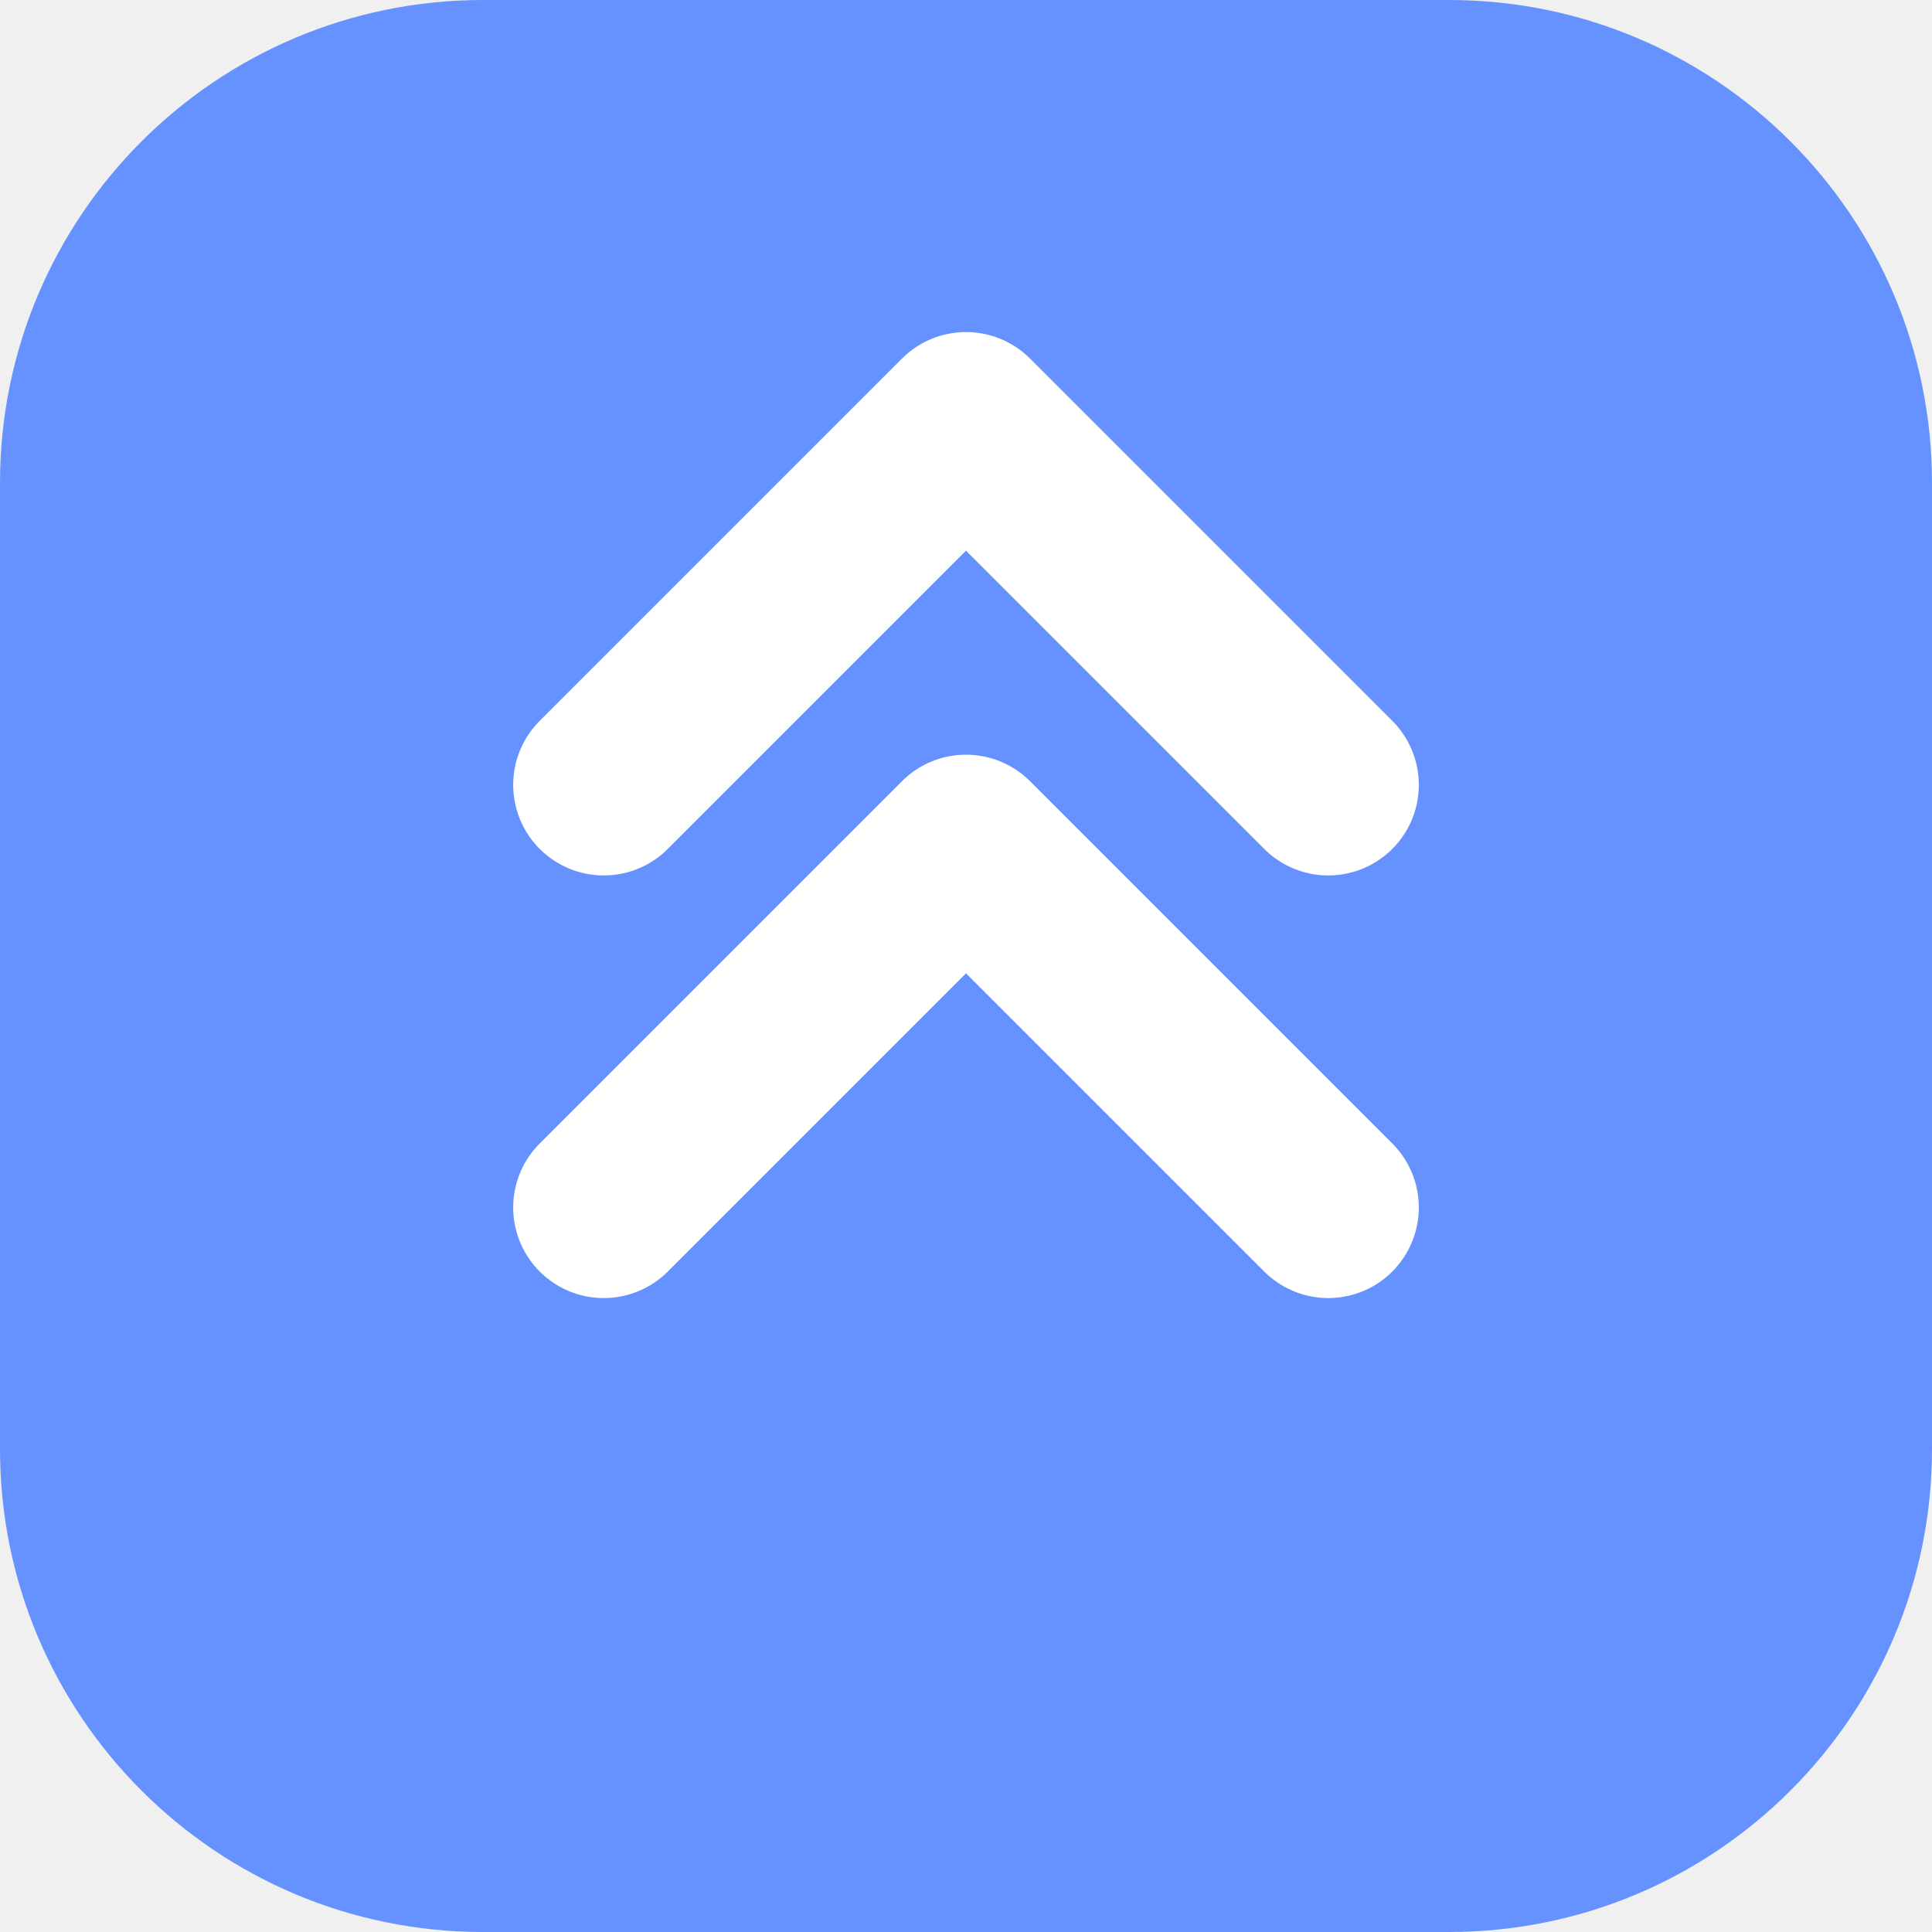
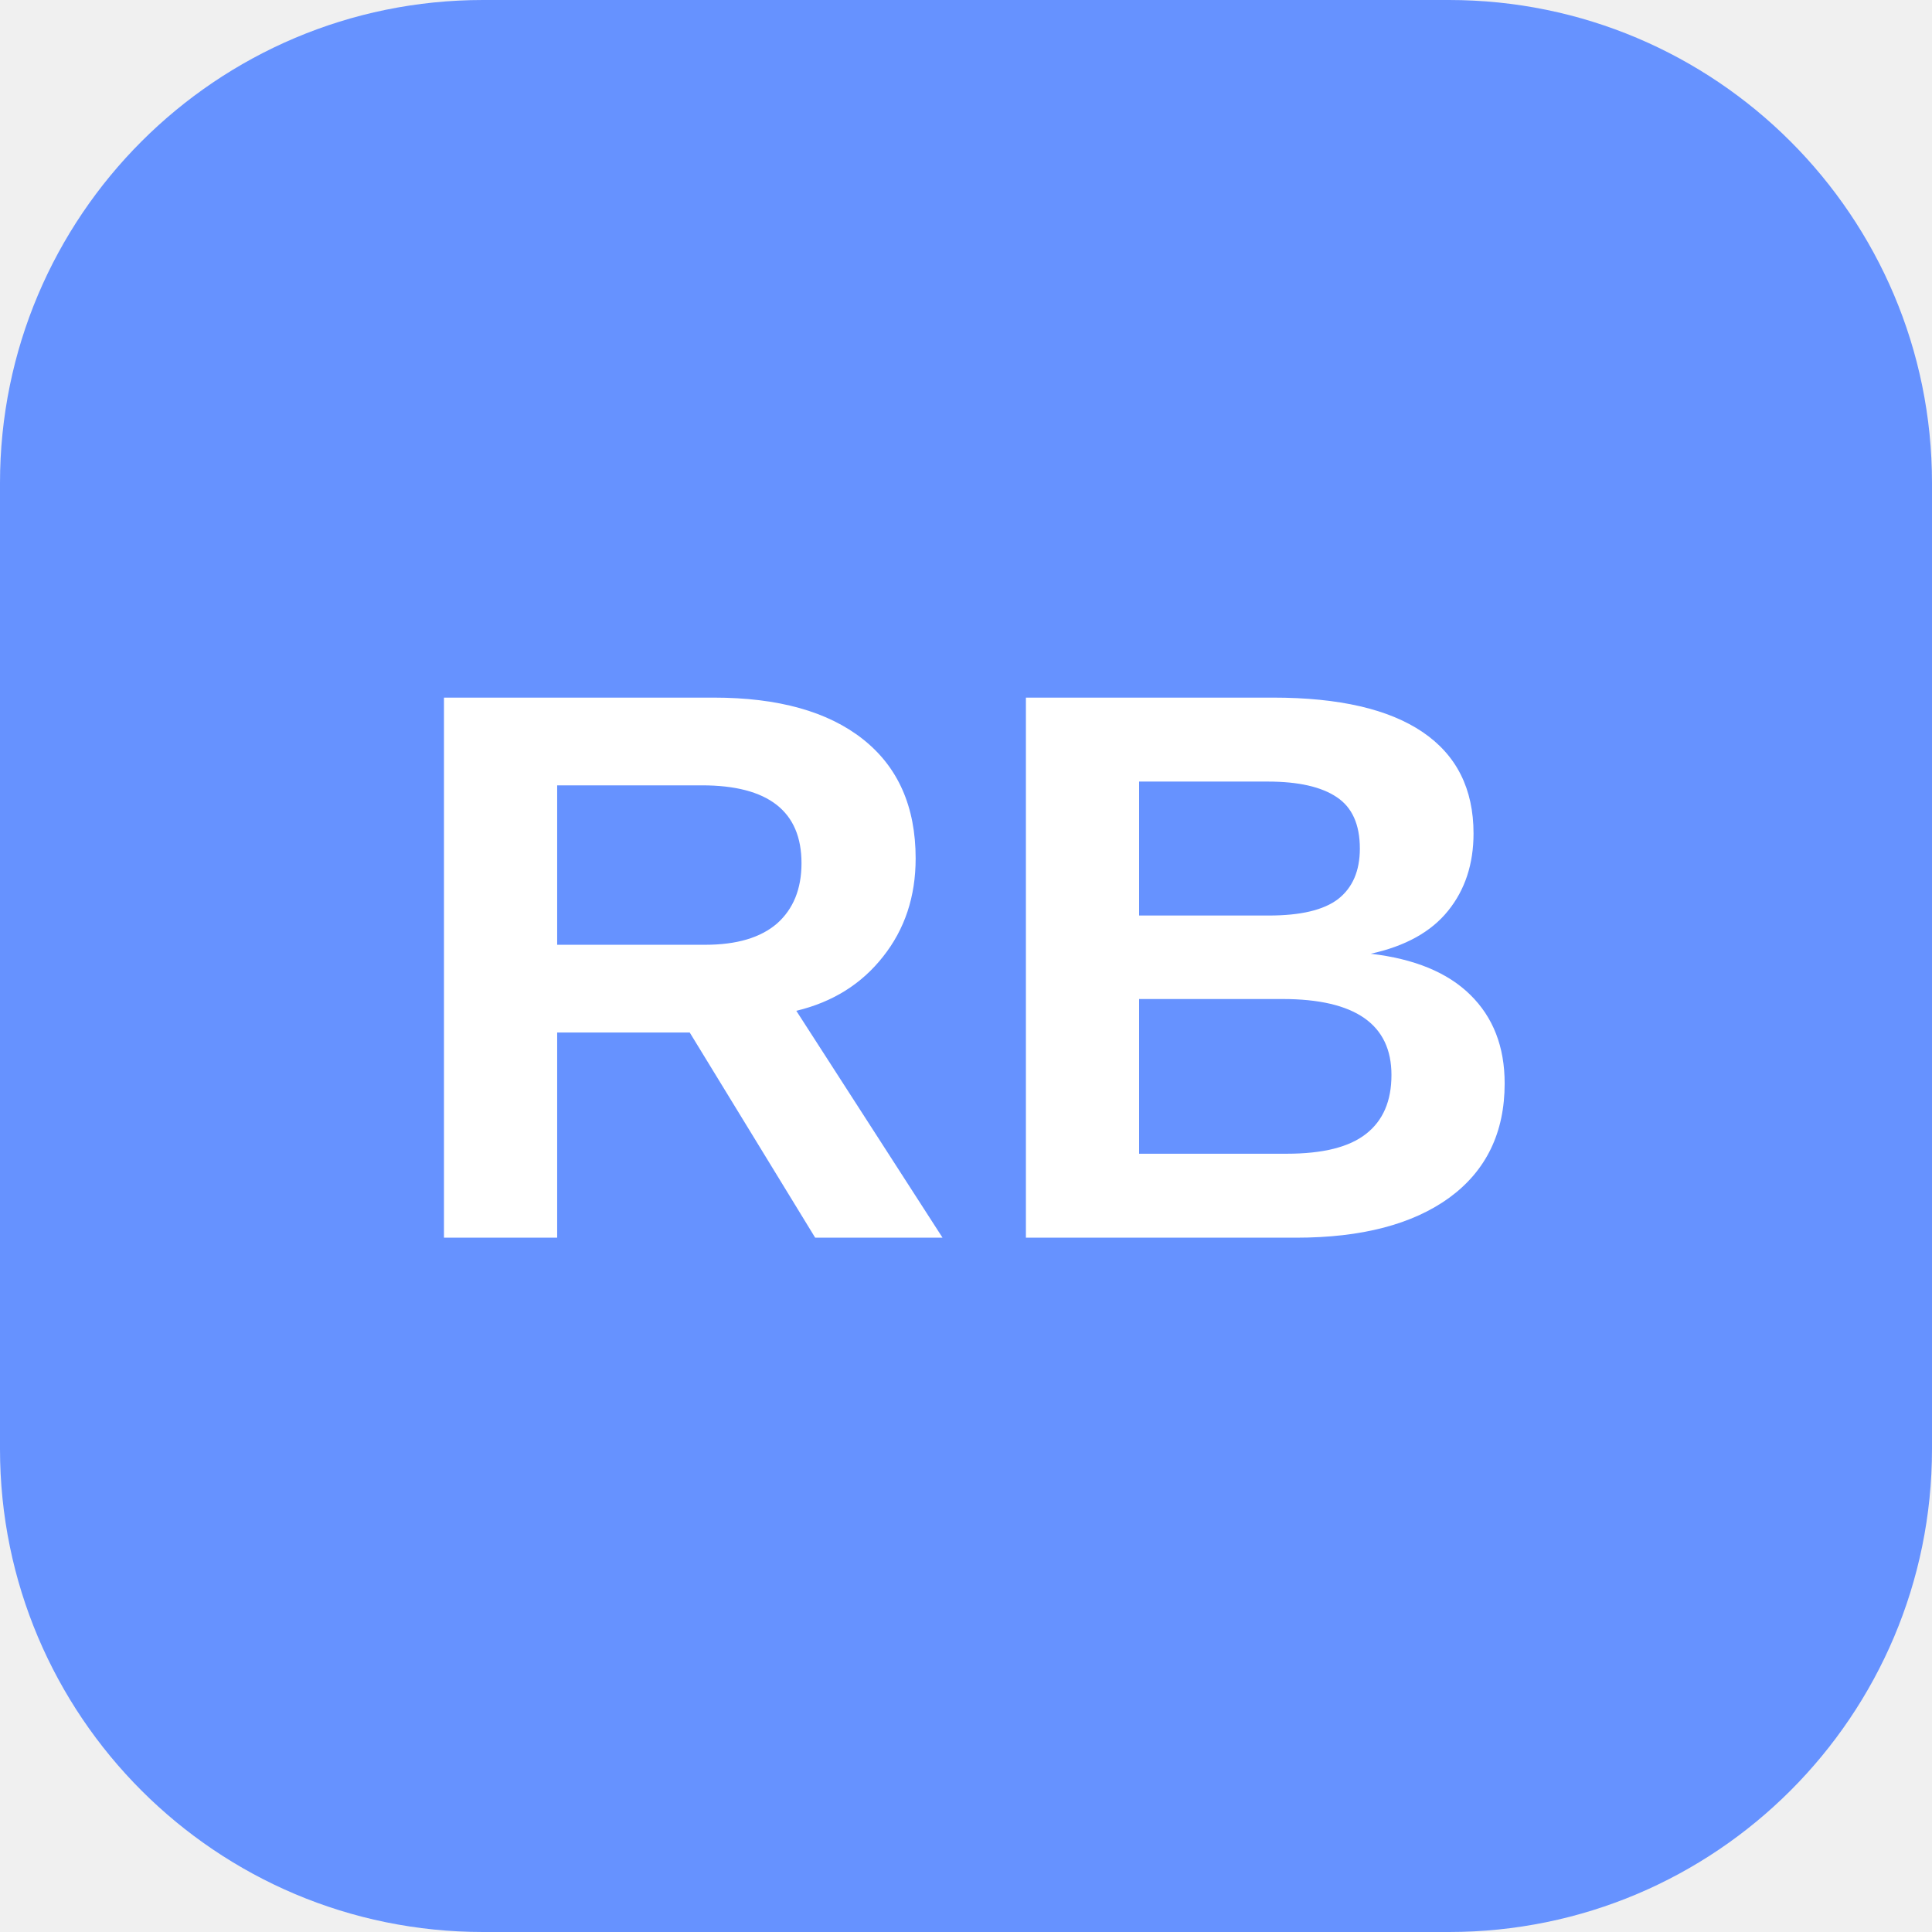
<svg xmlns="http://www.w3.org/2000/svg" viewBox="0 0 64 64">
  <rect width="64" height="64" rx="16" fill="#6692FF" />
-   <g fill="none" stroke="#fff" stroke-width="6" stroke-linecap="round" stroke-linejoin="round">
-     <path d="M20 40l12-12 12 12" />
-     <path d="M20 26l12-12 12 12" />
-   </g>
+   <text x="32" y="41" text-anchor="middle" font-family="Arial, Helvetica, sans-serif" font-weight="700" font-size="26" letter-spacing="0.5" fill="#ffffff">RB</text>
</svg>
